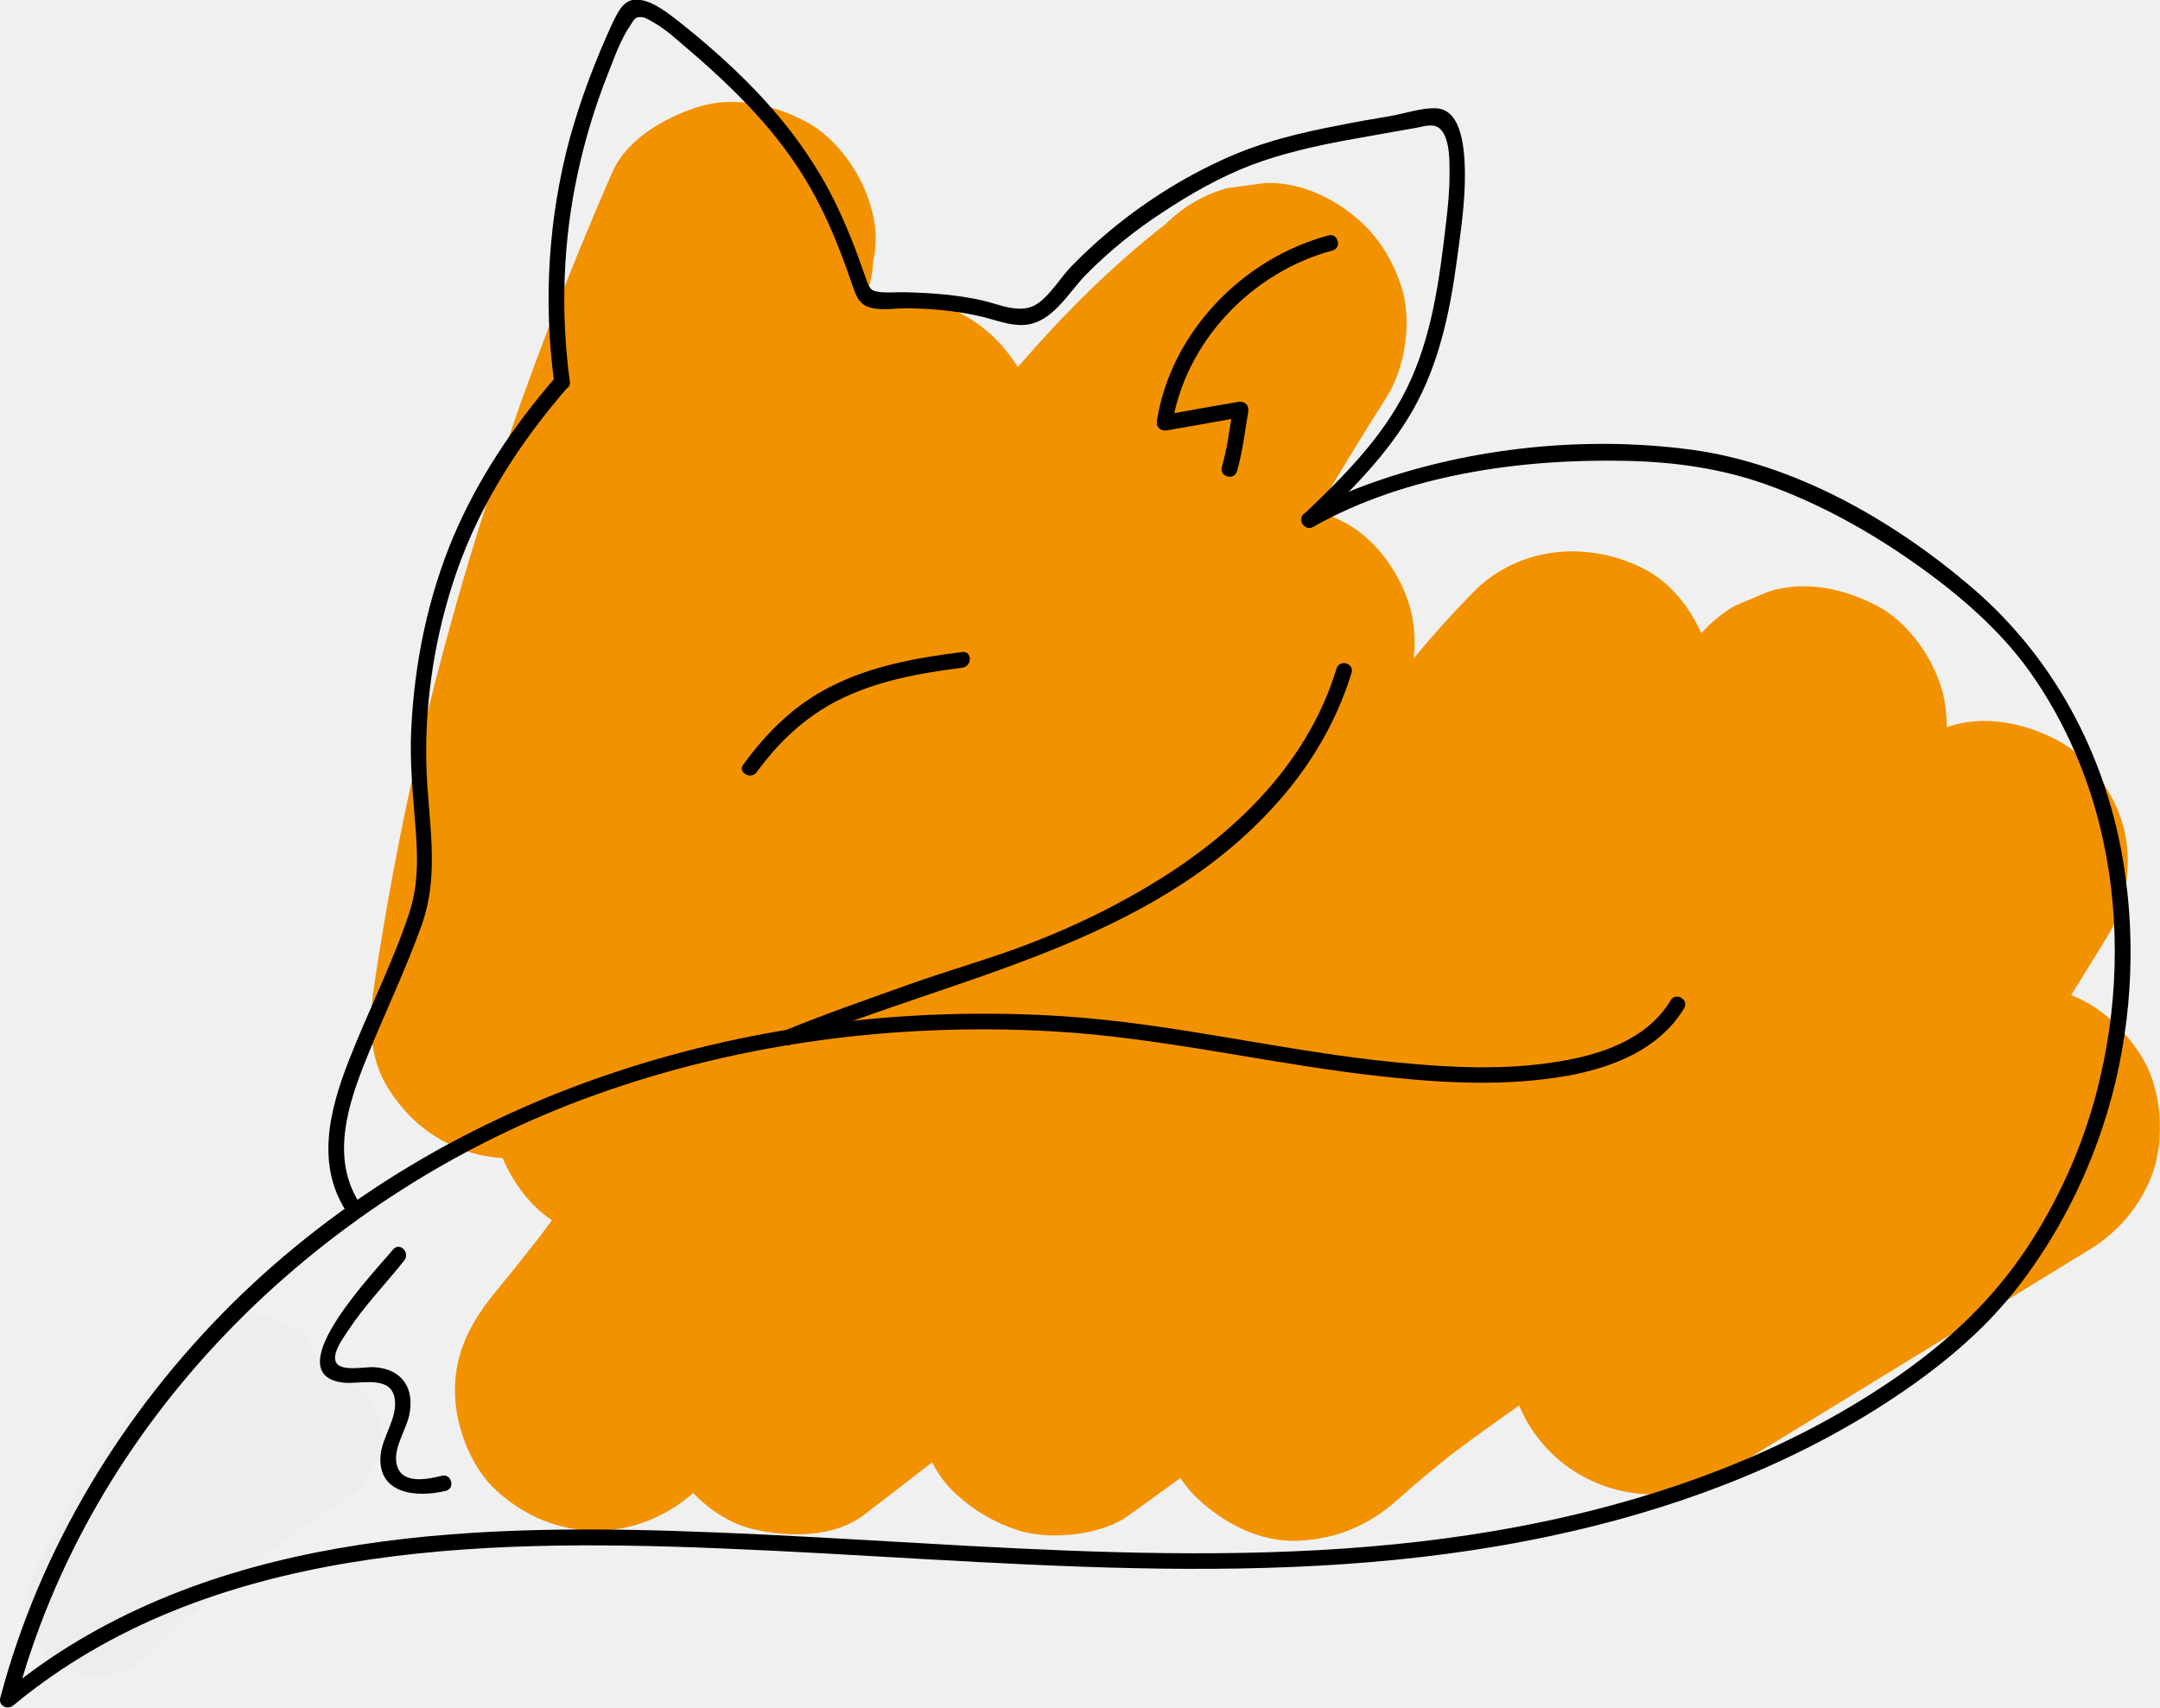
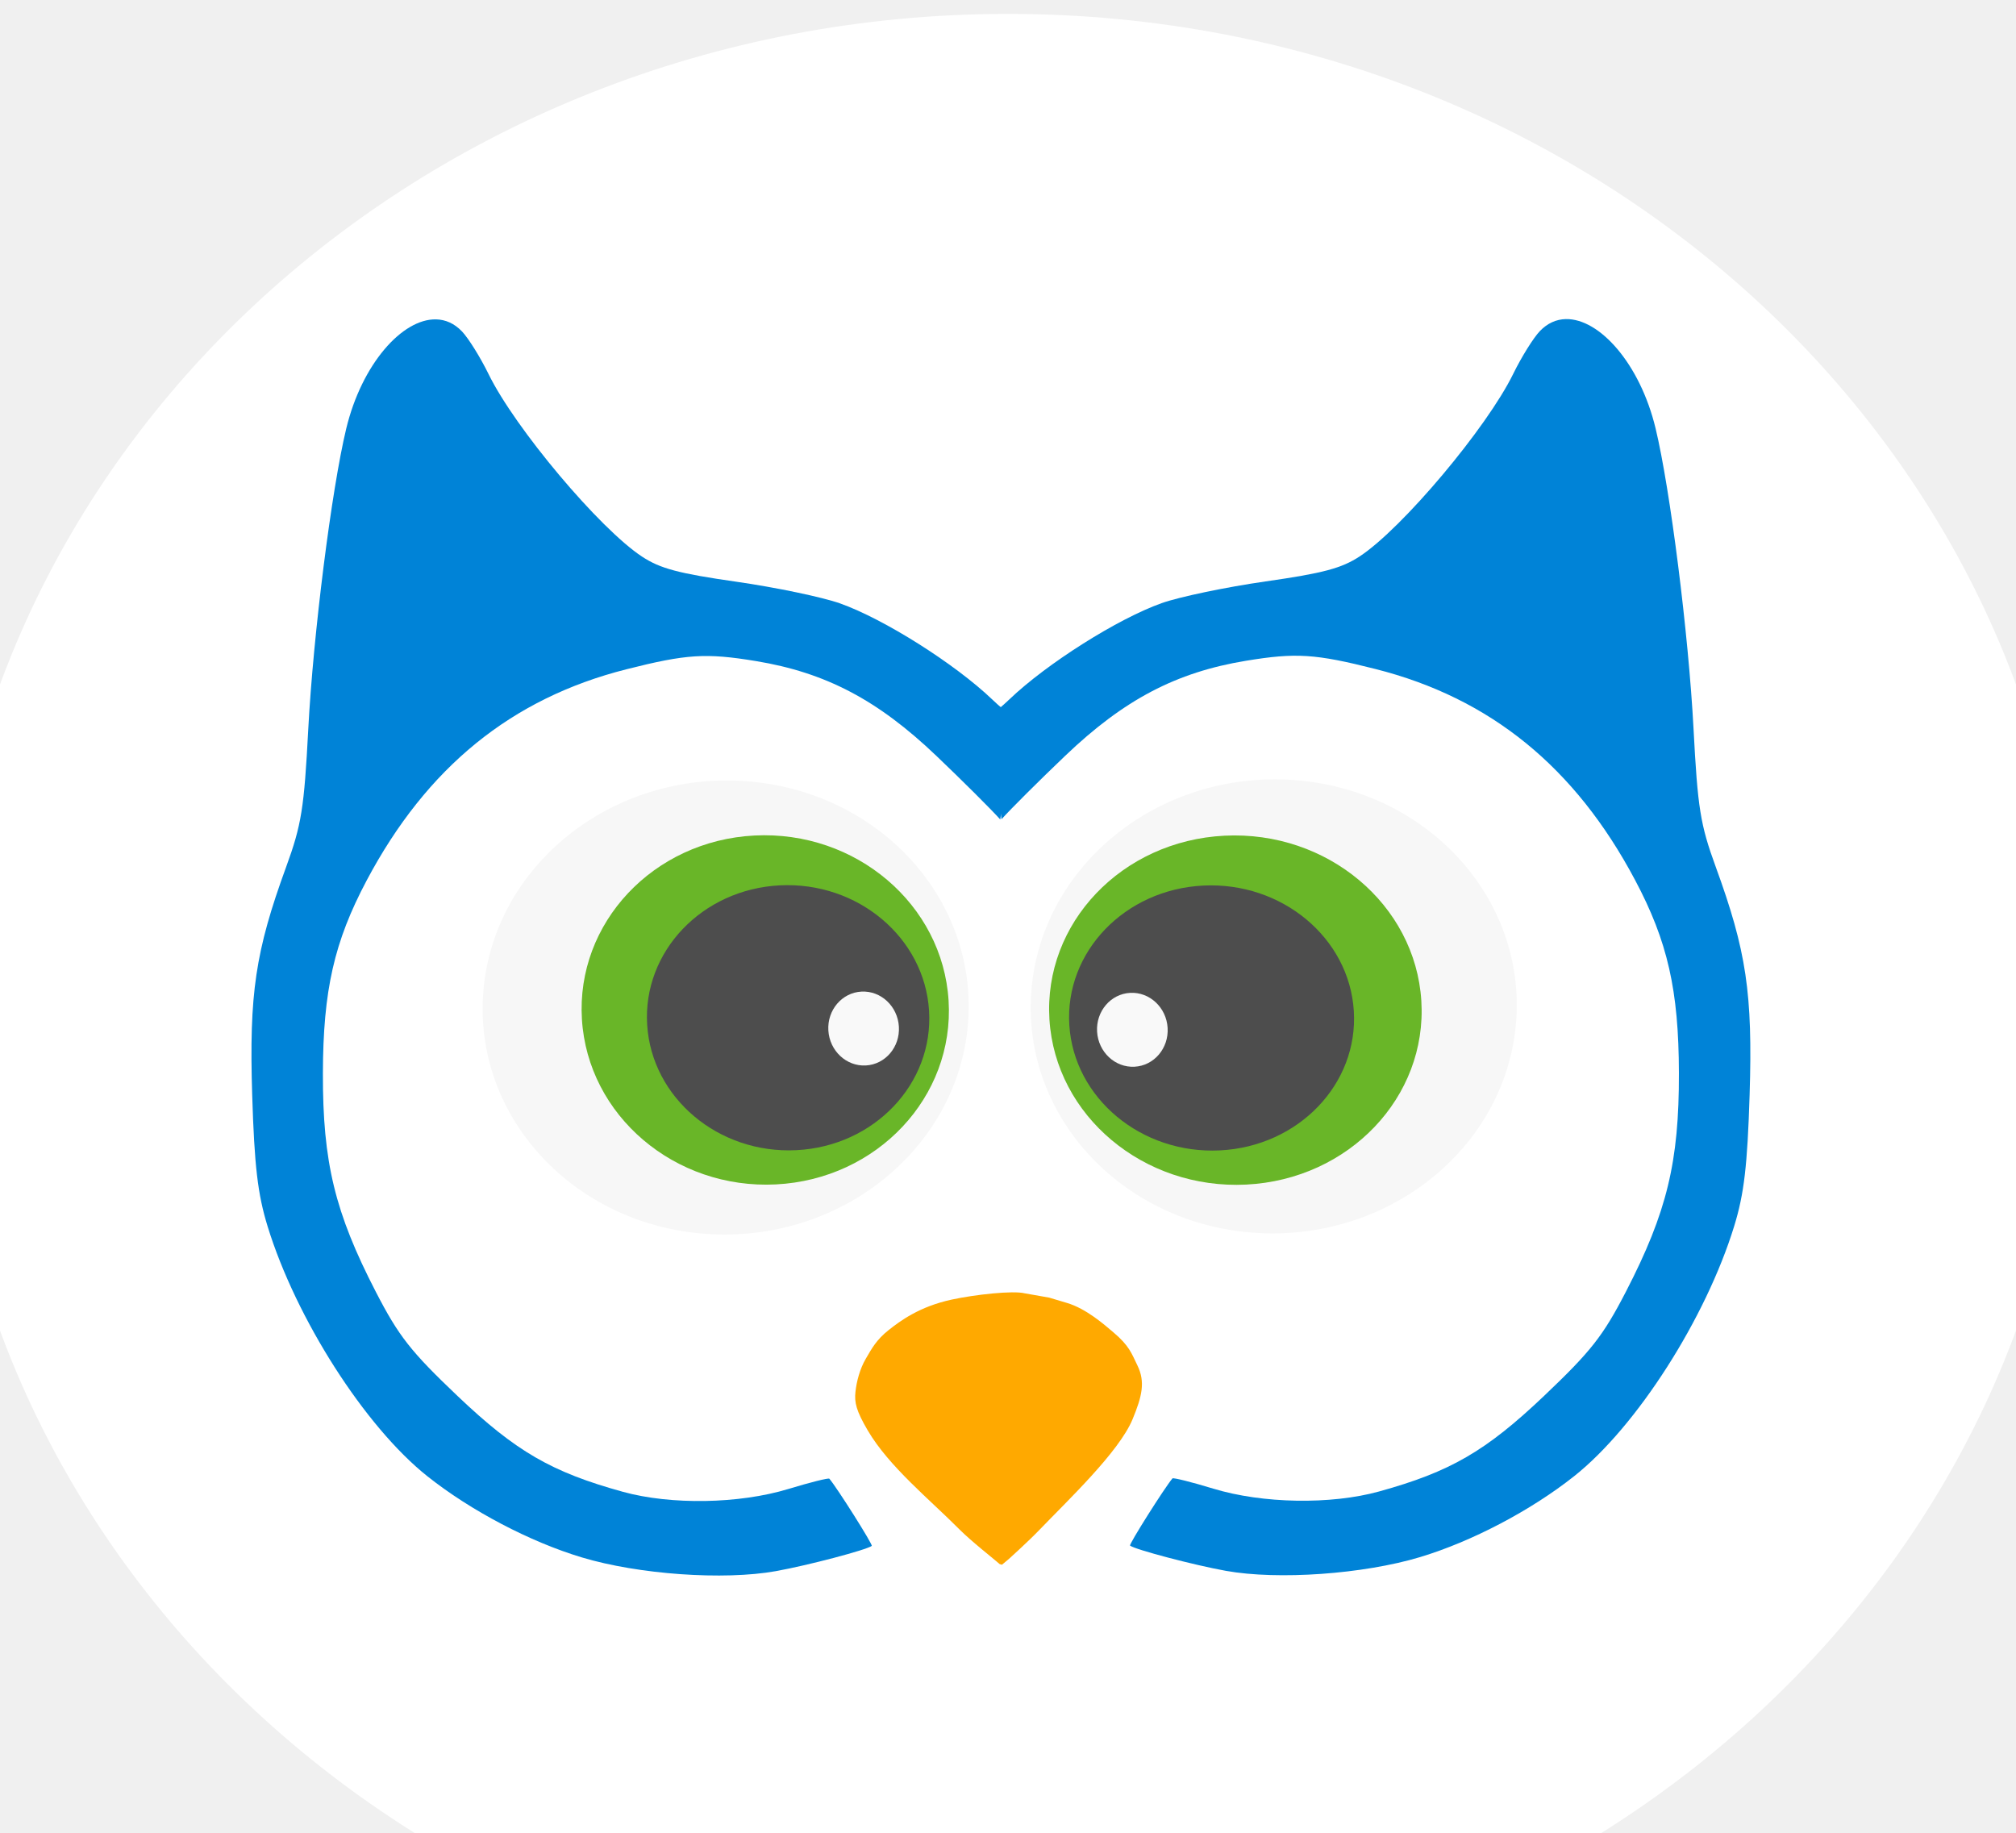
- <svg xmlns="http://www.w3.org/2000/svg" viewBox="0 0 688 543.9" style="enable-background:new 0 0 688 543.9">
-   <style type="text/css">.st0{fill:#EDEDED;} .st1{fill:#F39200;}</style>
-   <g>
-     <path class="st0" d="m118.3 446.9c-3.7-5.7-9.9-9.8-16.5-10.9-0.8-4.2-2.8-8.1-6.1-11.2-8.9-8.2-23-9-31.8 0-21.7 22-39.8 47.6-52.8 75.6-4.8 10.3-3.6 21.8 5.8 29 9 6.9 21.3 6 29.5-1.8 10.3-9.7 21.1-19 32.2-27.8 0.3-0.2 0.5-0.4 0.7-0.6 1.3-1.1 2.7-2.1 4.1-3.1 2.9-2.2 5.8-4.3 8.8-6.4 5.9-4.2 11.9-8.2 18-12.2 9.9-6.1 14.8-20 8.1-30.6z" />
-     <path class="st1" d="m681.9 336.2c-5.3-8.3-12.9-15.7-22.2-19.2 4-6.5 8.1-13 12-19.5 6-9.9 7.6-23.6 4.5-34.7-2.9-10.4-10.9-21.7-20.7-26.9-10.4-5.5-23.1-8.3-34.7-4.5-0.2 0.1-0.5 0.2-0.7 0.3 0-4-0.5-8.1-1.5-11.8-2.9-10.4-10.9-21.8-20.7-26.9-10.4-5.5-23.1-8.3-34.7-4.5-3.6 1.5-7.2 3-10.7 4.5-4 2.4-7.6 5.3-10.6 8.7-3.7-8.2-9.7-16-17.9-20.3-17.7-9.3-40-7.6-54.5 7-6.7 6.8-13.1 13.9-19.2 21.3 0.6-5.4 0.3-10.8-1.2-16.3-2.9-10.4-10.9-21.8-20.7-26.9-3-1.6-6-2.8-9-3.7 7.4-12.3 14.8-24.6 22.5-36.7 5.8-9.3 7.9-24.2 4.5-34.7-3.1-9.5-8.2-17.3-16.1-23.4-7.6-5.9-17.4-10.1-27.3-9.7-4 0.5-8 1.1-12 1.6-7.6 2.1-14.2 6-19.9 11.6-17.3 13.5-32.6 28.9-46.9 45.4-0.1-0.1-0.1-0.2-0.2-0.3-5.4-8.4-12.3-14.5-21.5-18.4-8.9-3.8-18.5-4.4-27.4-2.4 1.8-3.9 2.8-8 3-12.3 1.3-6 1.1-12-0.8-17.9-2.9-10.4-10.9-21.8-20.7-26.9-10.4-5.5-23.1-8.3-34.7-4.5-10.4 3.4-22.3 10.2-26.9 20.7-28.2 64.7-50.7 131.4-65.3 200.6-4 18.9-7.4 37.8-10.3 56.9-1.8 11.9-2.4 24 4.5 34.7 5.4 8.4 12.3 14.5 21.5 18.4 4.8 2 9.7 3.1 14.7 3.4 3.3 7.7 8.6 15.1 15.7 19.8-1.4 1.8-2.7 3.7-4.1 5.5-4.5 5.7-9 11.4-13.6 17-7.8 9.4-13.2 19.1-13.2 31.8 0 11 4.9 24.2 13.2 31.8 18.3 16.8 44.2 17 62.7 0.8 5.3 5.5 12 9.9 19.5 11.6 10.9 2.5 25.3 2.6 34.7-4.5 7.3-5.6 14.6-11.2 21.9-16.9 1.9 3.8 4.4 7.2 7.6 10.1 5.7 5.3 12.4 9.2 19.9 11.6 9.8 3.2 26.1 1.6 34.7-4.5 5.6-4 11.2-8.1 16.9-12.2 1.6 2.5 3.5 4.8 5.7 6.8 8.6 7.9 19.8 13.7 31.8 13.2 12.3-0.6 22.6-4.9 31.8-13.2 5.8-5.2 11.7-10.1 17.8-14.9 6.8-5.1 13.8-10.1 20.8-15 1.5 3.7 3.5 7.3 6.2 10.6 13.3 17.3 38.8 23.4 58.1 11.6l117.6-72c9.8-6 17.6-15.8 20.7-26.9 2.9-10.9 1.6-25.2-4.6-34.8z" />
-     <path d="m181.5 121.6c-3-22.3-2.2-44.9 2.6-66.8 2.3-10.6 5.5-21.1 9.5-31.2 2-5 4-10.9 7.1-15.4 1.2-1.9 1.6-3.1 4-2.7 1.3 0.2 2.8 1.3 3.9 1.9 2.6 1.5 4.9 3.4 7.1 5.3 15.3 12.9 30 26.7 40.5 43.9 4.5 7.3 8.1 15 11.2 23 1.5 3.7 2.8 7.5 4.1 11.3 1.1 3 2 6 5.4 7 3.7 1.2 8.8 0.2 12.6 0.3 4.4 0.1 8.8 0.3 13.2 0.9 3.4 0.4 6.8 1 10.1 1.8 4.3 1 8.8 2.9 13.4 2.6 9.1-0.6 14.1-10.4 19.9-16.2 7.3-7.4 15.4-13.9 24.1-19.6 8.9-5.9 18.4-11.3 28.3-15.1 9.8-3.7 20-6 30.2-7.9 5-0.9 10.1-1.8 15.1-2.7 2.5-0.4 4.9-0.9 7.4-1.3 3.1-0.6 6.2-1.8 8.3 1.3 2.4 3.6 2.2 9.8 2.2 13.8 0 5-0.5 10.1-1.1 15.1-2.1 18.1-4.5 36.9-12.8 53.4-7.8 15.5-20.2 27.8-32.6 39.6-2.3 2.2 1.2 5.8 3.5 3.5 11.6-11.1 23.4-22.8 31.4-36.9 8.1-14.3 11.6-30.5 13.8-46.6 1.3-9.5 2.8-19.3 2.7-29-0.1-6.1-0.6-20.1-9.2-20.4-4.5-0.2-9.7 1.6-14.2 2.4-5.9 1-11.7 2-17.6 3.2-10.9 2.1-21.7 4.7-31.9 8.9-19.4 8.1-37.7 20.7-52.4 35.8-3.5 3.6-6.7 9.1-10.8 11.9-5.2 3.6-12 0.3-17.6-1-8-1.8-16.2-2.4-24.5-2.6-2.4-0.1-5 0.2-7.4 0-3.2-0.3-3.8-0.6-4.9-3.6-1.7-4.6-3.2-9.2-5.1-13.8-3.2-7.9-6.9-15.7-11.5-22.9-11.1-17.8-26.7-32.8-43.1-45.8-3.6-2.8-8.4-6.7-13.1-7.1-4.6-0.4-6.3 3.7-8.1 7.2-5.5 11.9-10.2 24.3-13.7 36.9-6.8 25.2-8.5 51.7-5 77.6 0.4 3.2 5.4 3.2 5 0z" />
-     <path d="m251.7 332.8c53.1-21.9 114.4-31.8 154.6-76.5 11-12.2 19.4-26.3 24.2-42 0.9-3.1-3.9-4.4-4.8-1.3-8.8 28.9-30.4 50.7-55.4 66.5-13.5 8.5-27.8 15.5-42.7 21.2-12.5 4.8-25.5 8.4-38.1 12.9-13.1 4.7-26.2 9.2-39.1 14.5-2.9 1.1-1.7 5.9 1.3 4.7z" />
-     <path d="m177.2 119.9c-13.4 15.4-24.9 32.4-32.9 51.3-8.1 19.4-12.3 40.1-13.3 61-0.6 11.3 0.7 22.2 1.5 33.4 0.6 8.7 0.6 17-2.2 25.4-5.3 15.9-13 31-19.1 46.6-6.3 16-10.9 34.1-0.2 49.3 1.8 2.6 6.2 0.1 4.3-2.5-9.7-13.7-5.3-30 0.3-44.4 5.9-15.1 13.1-29.7 18.6-45 6.2-17.1 2-34 1.6-51.7-0.5-20.6 2.9-41.8 9.7-61.3 7.6-21.8 20.2-41.2 35.3-58.6 2.1-2.4-1.4-6-3.6-3.5z" />
-     <path d="m241 246c6.9-9.5 15.3-17.5 25.9-22.9 12.2-6.2 26.1-8.7 39.6-10.4 3.2-0.4 3.2-5.4 0-5-14.4 1.8-29.1 4.4-42.1 11.1-11.3 5.7-20.2 14.5-27.6 24.7-2 2.5 2.3 5 4.2 2.5z" />
-     <path d="m418.3 167.8c29.5-16.6 66.1-21.7 99.5-21 15.4 0.3 30.5 2.4 45 7.6 16.7 6 32.4 14.7 46.9 24.9 13.8 9.7 27.2 21.1 37 34.9 11.3 16 19.1 34.4 23.2 53.5 5.7 26.4 4.7 54.5-2.2 80.6-4.6 17.5-12.2 34.3-22.2 49.4-10.9 16.4-24.8 29.4-40.9 40.6-31.5 21.9-67.6 36-104.8 44.6-84.4 19.6-171.4 10-257 5.9-73.9-3.5-155.8-4.8-221 35.7-7.4 4.6-14.4 9.7-21 15.2l4.2 2.4c23.6-89.2 95-159.8 180.4-191.8 47.6-17.8 98.9-24.6 149.5-21.8 36.2 2 71.4 10.9 107.3 14.6 18.8 2 38.2 2.9 56.9-0.4 14.5-2.6 29.4-8.4 37.3-21.5 1.7-2.8-2.7-5.3-4.3-2.5-7.4 12.3-21.9 17.2-35.4 19.4-17.1 2.9-34.9 2-52.1 0.3-35.7-3.5-70.5-12.4-106.3-14.7-96.2-6.1-195.1 23-264.5 91.7-34.8 34.6-61.1 77.8-73.7 125.4-0.7 2.6 2.3 4 4.2 2.4 61.9-51.3 148.3-53.1 224.6-50 88.2 3.5 177.6 14.7 264.9-3.9 37.8-8 74.7-21.5 107.2-42.6 15.8-10.3 30.5-22.1 42.1-37.2s20.6-32.3 26.6-50.4c8.4-25.2 10.9-52.8 7.4-79.1-4.7-36.2-21.4-69.3-49.3-93.1-25-21.3-56.4-39.3-89.4-43.7-33.4-4.4-69.6-0.7-101.4 10.6-7.4 2.6-14.5 5.8-21.3 9.6-2.7 1.6-0.2 6 2.6 4.4z" />
-     <path d="m125.2 398c-4.5 5.7-37.6 39.5-16.1 42.4 5.4 0.7 15.3-2.6 16.6 5 1.1 6.2-4 12.2-4.5 18.3-0.9 12.4 11.7 13.4 20.8 11.2 3.1-0.8 1.8-5.6-1.3-4.8-4.3 1.1-12.2 2.7-14.1-2.8-1.9-5.2 2.6-11.4 3.7-16.3 1.9-8.7-2.1-14.9-11.1-15.5-3-0.2-11.6 1.8-12.4-2.2-0.6-3 2.6-7.2 4.1-9.5 5.2-7.9 11.9-14.8 17.8-22.2 2.1-2.6-1.4-6.1-3.5-3.6z" />
-     <path d="m394 150.1c1.8-6.1 2.5-12.7 3.6-19 0.3-2-1.1-3.4-3.1-3.1-8.1 1.4-16.2 2.8-24.3 4.3l3.1 3.1c4.2-26.6 25.4-48.7 51.1-55.6 3.1-0.8 1.8-5.7-1.3-4.8-27.2 7.3-50.1 30.7-54.6 59-0.3 2 1.1 3.4 3.1 3.1 8.1-1.4 16.2-2.8 24.3-4.3l-3.1-3.1c-1.1 6.3-1.8 12.8-3.6 19-0.9 3.2 3.9 4.5 4.8 1.4z" />
-   </g>
+ <svg xmlns="http://www.w3.org/2000/svg" viewBox="100 200 550 500">
+   <ellipse cx="375" cy="474.86" rx="290.71" ry="271.07" fill="#fff" />
+   <ellipse cx="375" cy="470.93" rx="285" ry="264.29" fill="#fff" />
+   <ellipse transform="matrix(-.99876 -.049826 -.062504 .99804 0 0)" cx="-327.1" cy="459.46" rx="66.272" ry="61.967" fill="#f7f7f7" />
+   <ellipse transform="matrix(.99871 -.050737 .061383 .99811 0 0)" cx="279.02" cy="490.61" rx="50.082" ry="47.682" fill="#69b628" />
+   <ellipse transform="matrix(.99874 -.050096 .062168 .99807 0 0)" cx="284.73" cy="492.87" rx="38.501" ry="36.194" fill="#4d4d4d" />
+   <ellipse transform="matrix(.9986 -.052883 .058895 .99826 0 0)" cx="306.73" cy="497.68" rx="9.636" ry="10.093" fill="#f9f9f9" />
+   <path d="m527.17 287.05c-2.571 0.059-4.995 1.102-7.082 3.291-1.759 1.845-5.021 7.083-7.248 11.637-7.204 14.732-30.283 42.178-41.867 49.793-4.957 3.259-9.971 4.598-25.688 6.846-10.741 1.536-23.498 4.2-28.344 5.92-11.982 4.252-31.332 16.47-41.533 26.225-1.942 1.857-3.907 3.494-5.699 4.859 0.258 2.25 0.512 4.5 0.791 6.748 0.874 7.046 1.818 14.083 2.732 21.125 2.564-2.849 10.232-10.493 17.426-17.357 16-15.268 30.214-22.734 49.246-25.869 13.65-2.248 18.914-1.914 35.34 2.242 31.331 7.928 54.458 26.728 70.844 57.594 8.879 16.726 11.896 30.013 11.949 52.629 0.058 24.265-3.265 37.968-14.451 59.633-6.242 12.088-9.509 16.257-22.33 28.439-15.889 15.098-25.596 20.718-45.049 26.092-13.142 3.63-31.745 3.313-45.178-0.773-5.919-1.801-10.942-3.059-11.164-2.797-2.165 2.557-11.935 18.037-11.566 18.328 1.383 1.092 17.457 5.325 26.152 6.887 14.22 2.554 37.495 0.907 52.957-3.748 14.154-4.261 30.275-12.729 42.09-22.109 17.029-13.521 35.87-42.981 43.625-68.207 2.7-8.783 3.601-16.472 4.203-35.83 0.86-27.631-0.864-39.207-9.266-62.223-4.181-11.454-4.903-15.973-6.035-37.617-1.343-25.681-6.365-65.415-10.359-81.969-4.256-17.642-15.313-29.997-24.496-29.787z" fill="#0083d7" />
+   <path d="m218.96 287.13c-9.183-0.21-20.242 12.145-24.498 29.787-3.994 16.554-9.016 56.288-10.359 81.969-1.132 21.644-1.854 26.163-6.035 37.617-8.402 23.016-10.125 34.591-9.266 62.223 0.602 19.359 1.503 27.048 4.203 35.83 7.755 25.226 26.596 54.686 43.625 68.207 11.815 9.38 27.936 17.848 42.09 22.109 15.462 4.655 38.737 6.302 52.957 3.748 8.695-1.562 24.769-5.795 26.152-6.887 0.369-0.291-9.401-15.771-11.566-18.328-0.222-0.262-5.245 0.996-11.164 2.797-13.433 4.087-32.036 4.404-45.178 0.773-19.453-5.374-29.158-10.992-45.047-26.09-12.821-12.183-16.09-16.351-22.332-28.439-11.186-21.665-14.507-35.369-14.449-59.635 0.053-22.616 3.068-35.903 11.947-52.629 16.386-30.866 39.513-49.665 70.844-57.594 16.426-4.157 21.69-4.49 35.34-2.242 19.032 3.135 33.246 10.602 49.246 25.869 7.194 6.865 14.862 14.509 17.426 17.357 0.915-7.042 1.861-14.079 2.734-21.125 0.279-2.247 0.531-4.499 0.789-6.748-1.792-1.365-3.757-3.002-5.699-4.859-10.202-9.754-29.552-21.972-41.533-26.225-4.846-1.72-17.601-4.384-28.342-5.92-15.717-2.248-20.732-3.587-25.689-6.846-11.584-7.615-34.664-35.061-41.867-49.793-2.227-4.554-5.489-9.792-7.248-11.637-2.087-2.189-4.509-3.233-7.08-3.291z" fill="#0083d7" />
+   <path d="m372.73 626.7c-1.409-1.259-7.803-6.263-11.057-9.544-7.923-7.988-19.144-17.042-24.941-26.925-3.14-5.354-3.671-7.617-3.345-10.559 0.312-2.809 1.187-6.216 2.826-9.012 1.592-2.716 2.86-5.15 6.242-7.818 3.1-2.446 8.354-6.4 17.2-8.304 6.371-1.371 16.73-2.514 19.916-1.706l6.678 1.176 4.861 1.453c5.281 1.578 10.172 5.918 12.667 8.032 4.343 3.679 4.92 5.704 6.539 9.025 2.193 4.498 1.244 8.444-1.335 14.673-3.696 8.926-17.702 22.154-25.65 30.423-2.642 2.748-7.971 7.575-7.971 7.575l-2.001 1.685z" fill="#ffa900" />
+   <ellipse transform="matrix(-.99876 -.049826 -.062504 .99804 0 0)" cx="-476.32" cy="451.7" rx="66.272" ry="61.967" fill="#f7f7f7" />
+   <ellipse transform="matrix(.99875 -.050026 .062254 .99806 0 0)" cx="406.61" cy="496.88" rx="50.794" ry="47.684" fill="#69b628" />
+   <ellipse transform="matrix(.9987 -.050973 .0611 .99813 0 0)" cx="407.1" cy="511.34" rx="13.563" ry="13.695" fill="#f9f9f9" />
+   <ellipse transform="matrix(.99875 -.049936 .062366 .99805 0 0)" cx="391.88" cy="505.18" rx="7.314" ry="7.236" fill="#f9f9f9" />
+   <ellipse transform="matrix(-.99875 -.049936 -.062366 .99805 0 0)" cx="-452.04" cy="463.91" rx="7.314" ry="7.236" fill="#f9f9f9" />
+   <ellipse transform="matrix(.99877 -.049637 .062742 .99803 0 0)" cx="399.75" cy="498.54" rx="38.857" ry="36.195" fill="#4d4d4d" />
+   <ellipse transform="matrix(.9986 -.052883 .058895 .99826 0 0)" cx="379.9" cy="501.9" rx="9.636" ry="10.093" fill="#f9f9f9" />
</svg>
